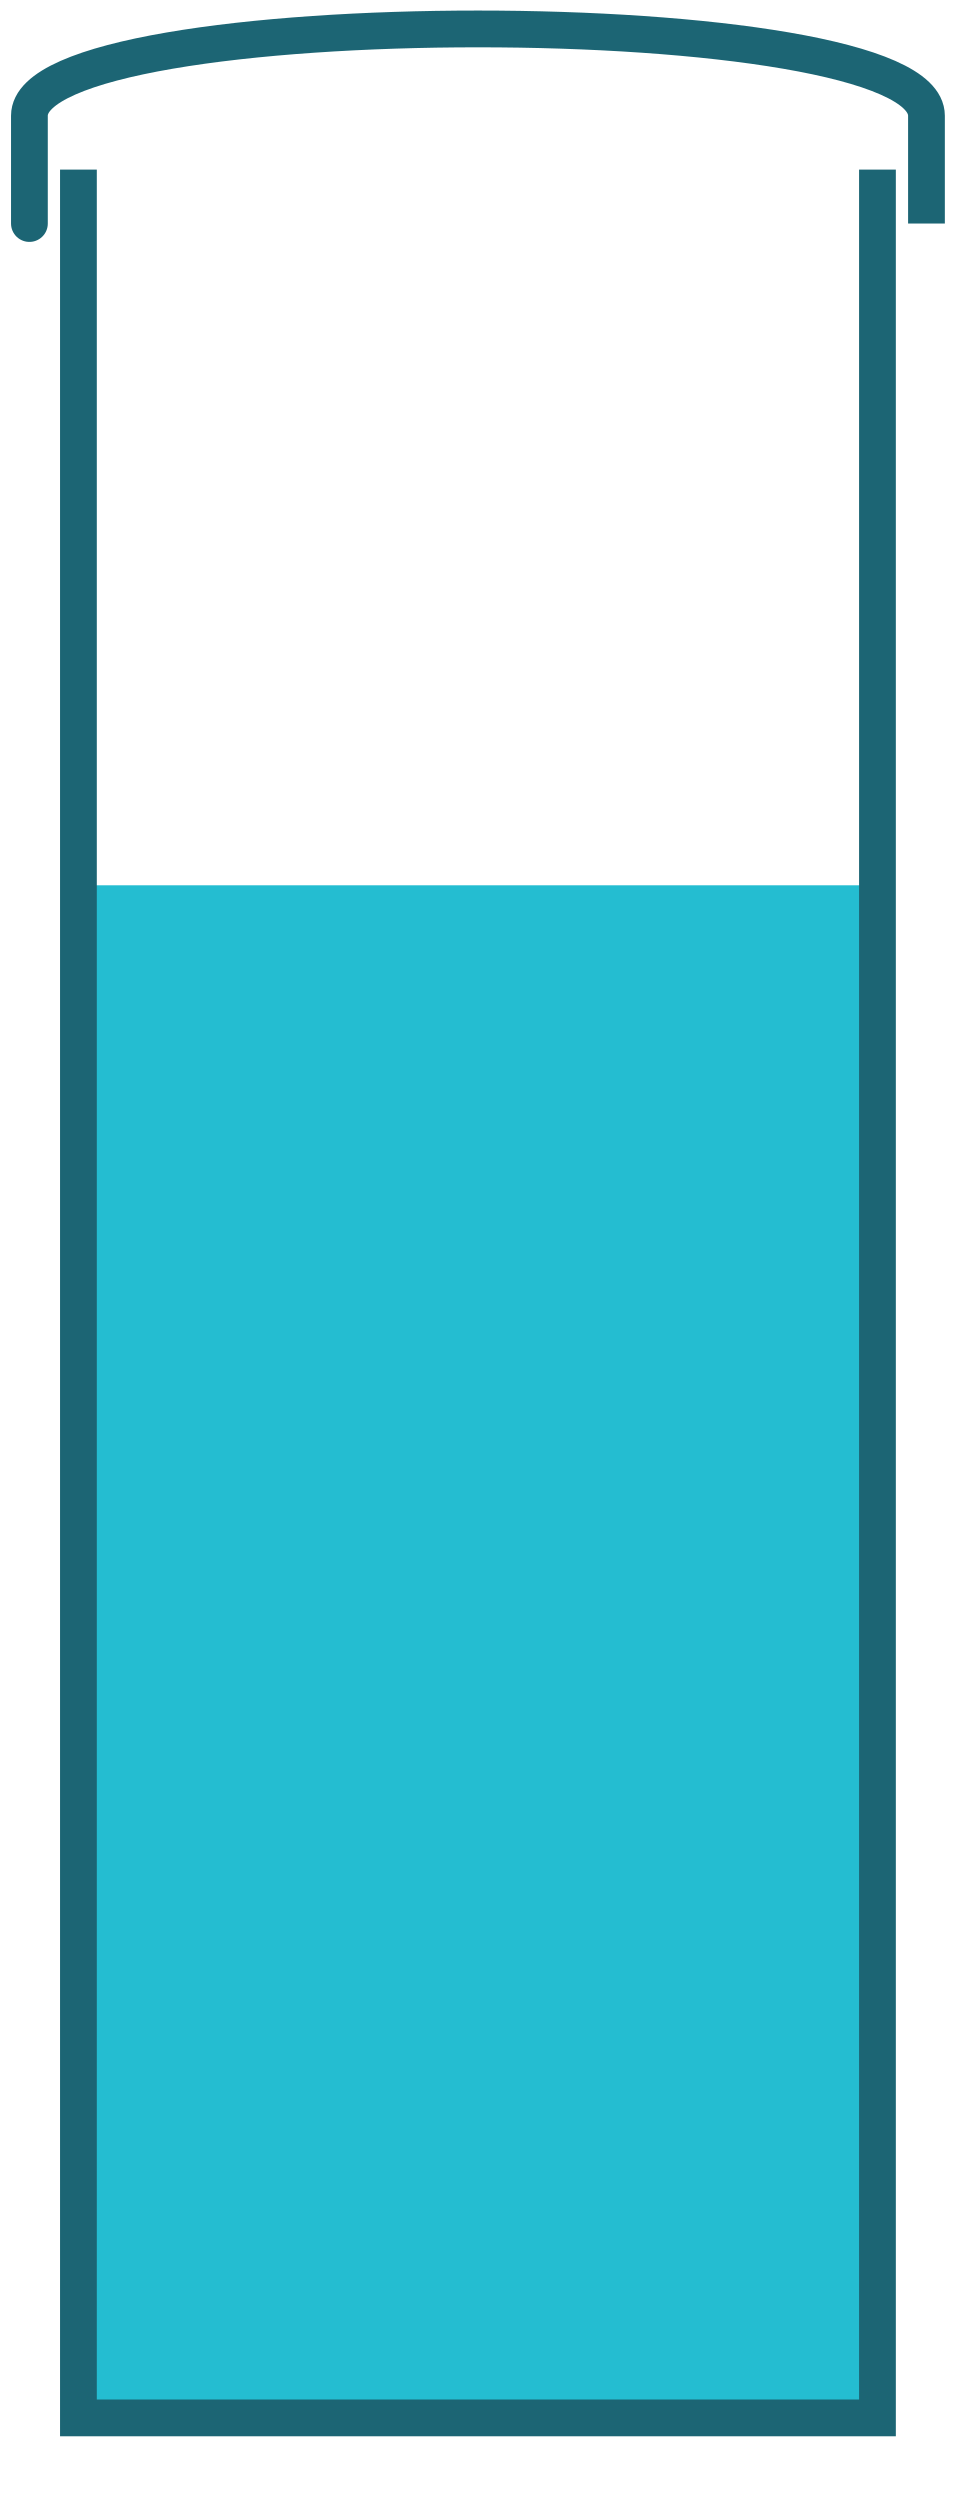
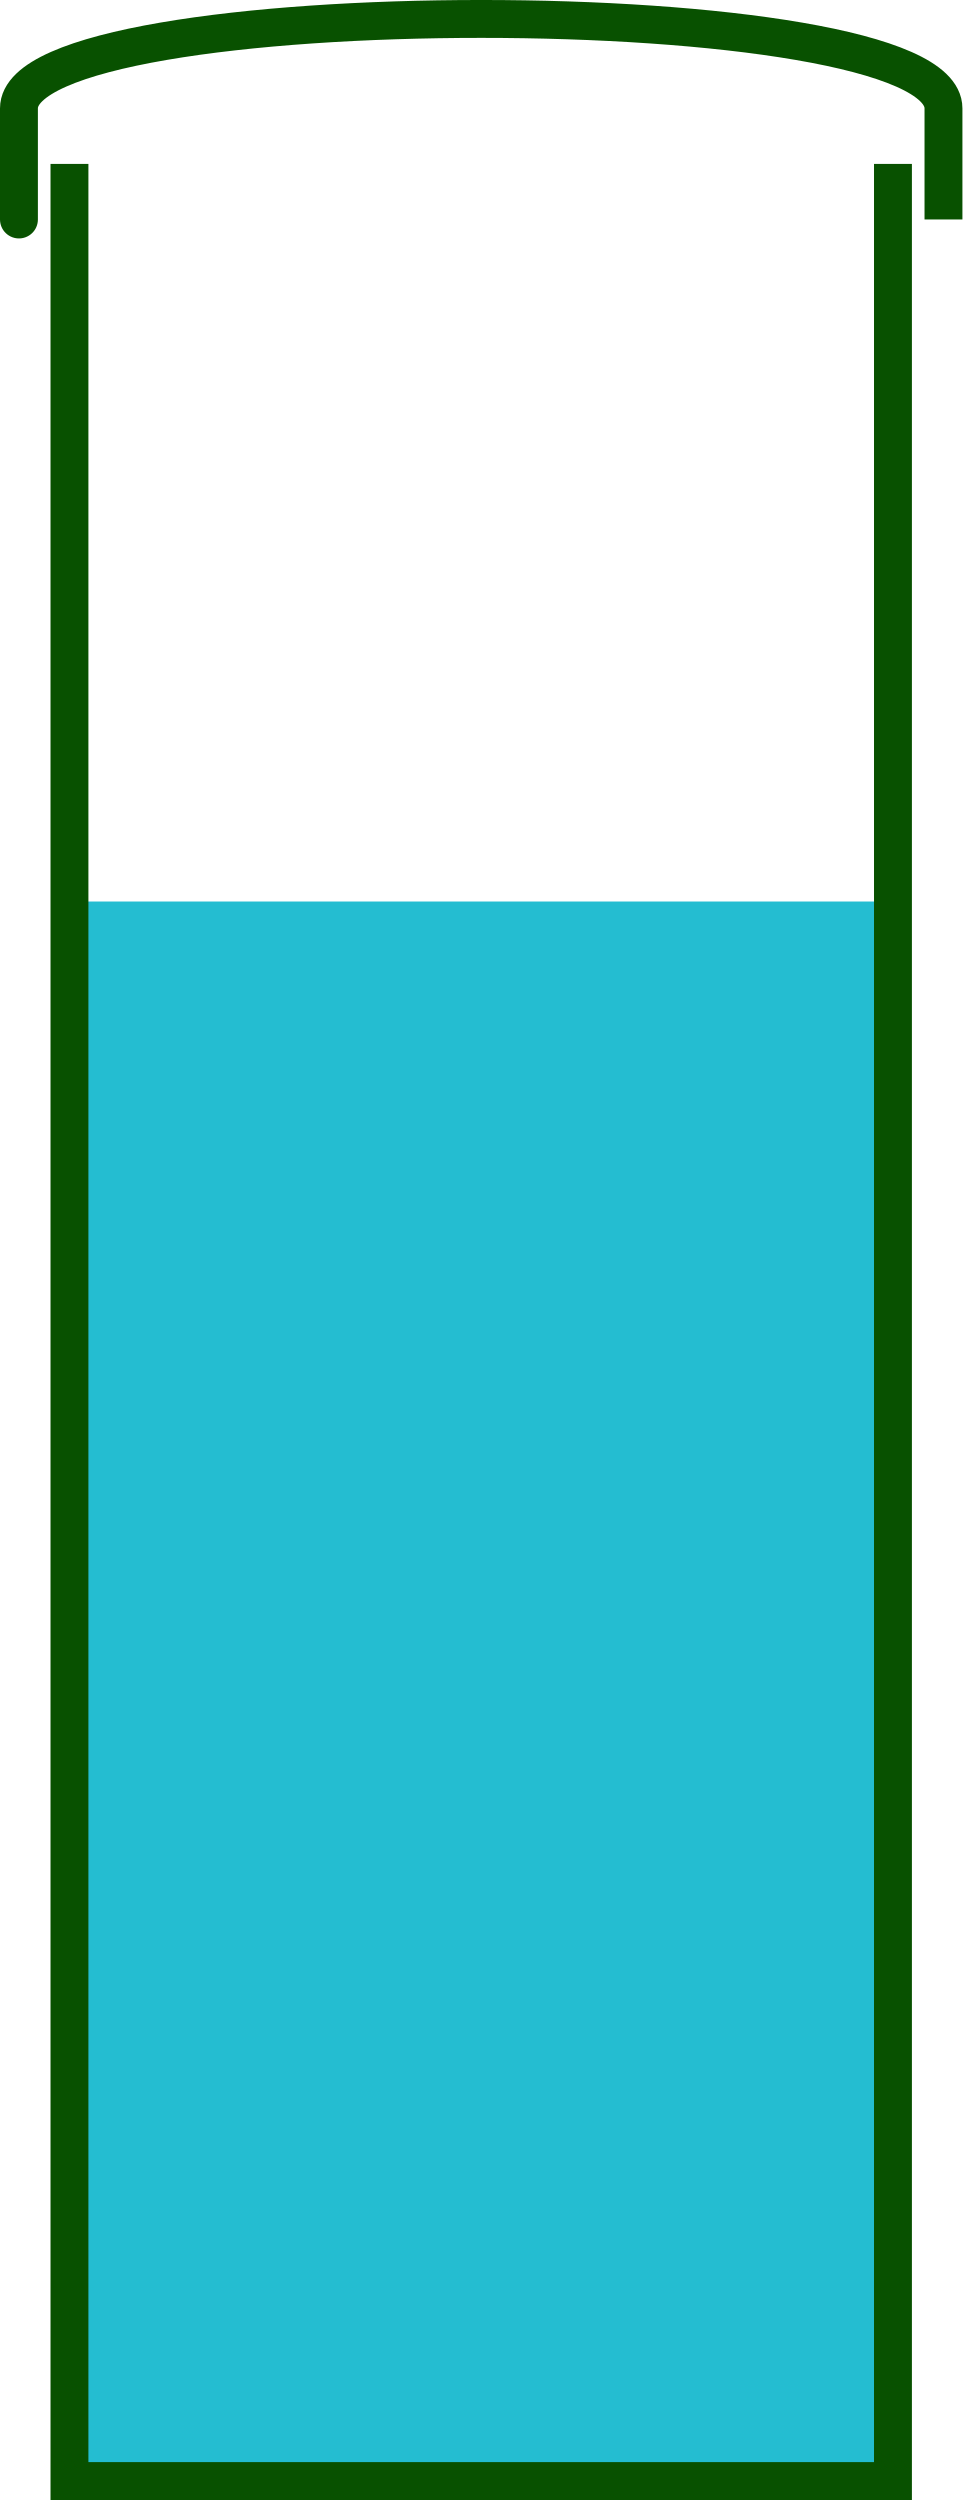
- <svg xmlns="http://www.w3.org/2000/svg" version="1.1" id="Layer_2" x="0px" y="0px" width="65px" height="170px" viewBox="0 0 65 170" style="enable-background:new 0 0 65 170;" xml:space="preserve">
+ <svg xmlns="http://www.w3.org/2000/svg" version="1.1" id="Layer_2" x="0px" y="0px" width="63.5px" height="164.949px" viewBox="0.75 0.718 63.5 164.949" style="enable-background:new 0.75 0.718 63.5 164.949;" xml:space="preserve">
  <rect x="5.333" y="60.2" style="fill:#24BDD1;" width="54.334" height="104.217" />
-   <polyline style="fill:none;stroke:#1C6574;stroke-width:2.5;stroke-miterlimit:10;" points="59.667,11.533 59.667,164.417   5.333,164.417 5.333,11.533 " />
-   <path style="fill:none;stroke:#1C6574;stroke-width:2.5;stroke-miterlimit:10;" d="M2,15.2c0,0,0,0.533,0-7.333s61-7.866,61,0  c0,4.5,0,7.333,0,7.333" />
-   <path style="fill:none;stroke:#1A6372;stroke-width:3;stroke-miterlimit:10;" d="M52.375-5.634" />
-   <g>
- </g>
-   <g>
- </g>
-   <g>
- </g>
-   <g>
- </g>
-   <g>
- </g>
-   <g>
- </g>
-   <g>
- </g>
-   <g>
- </g>
-   <g>
- </g>
-   <g>
- </g>
-   <g>
- </g>
-   <g>
- </g>
-   <g>
- </g>
-   <g>
- </g>
-   <g>
- </g>
+   <polyline style="fill:none;stroke:#085100;stroke-width:2.5;stroke-miterlimit:10;" points="59.667,11.533 59.667,164.417   5.333,164.417 5.333,11.533 " />
+   <path style="fill:none;stroke:#085100;stroke-width:2.5;stroke-miterlimit:10;" d="M2,15.2c0,0,0,0.533,0-7.333  c0-7.866,61-7.866,61,0c0,4.5,0,7.333,0,7.333" />
</svg>
